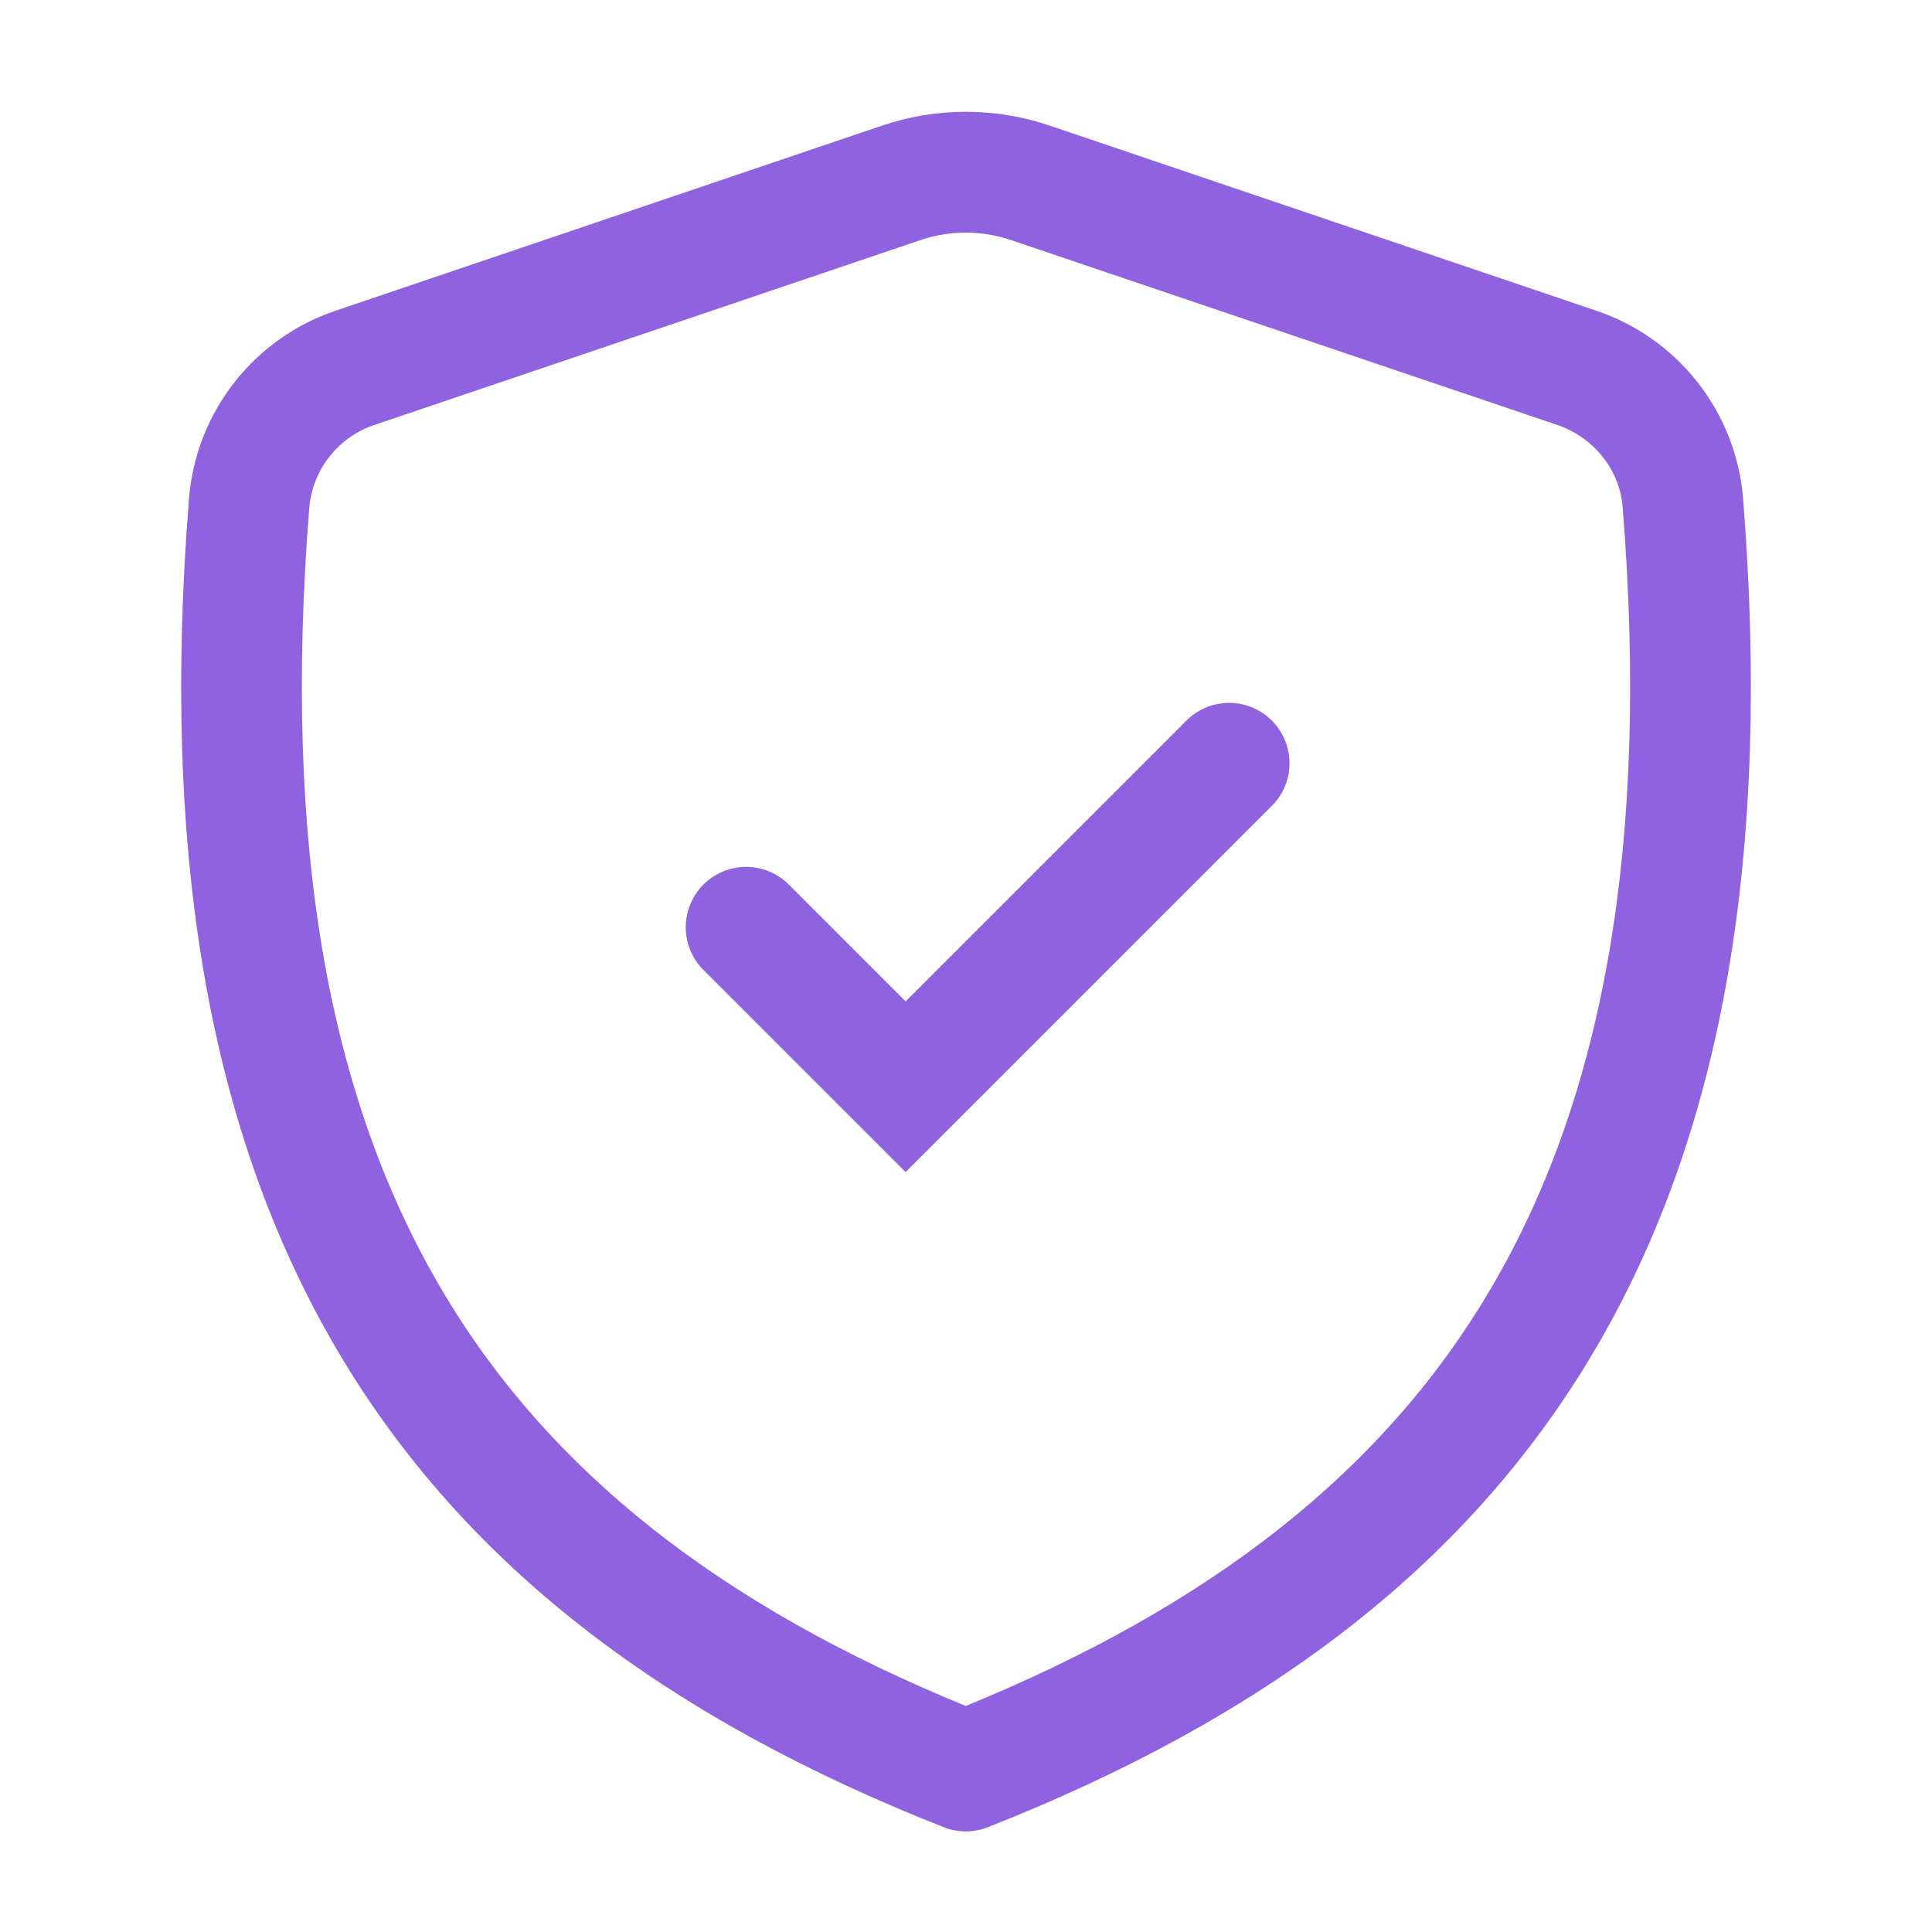
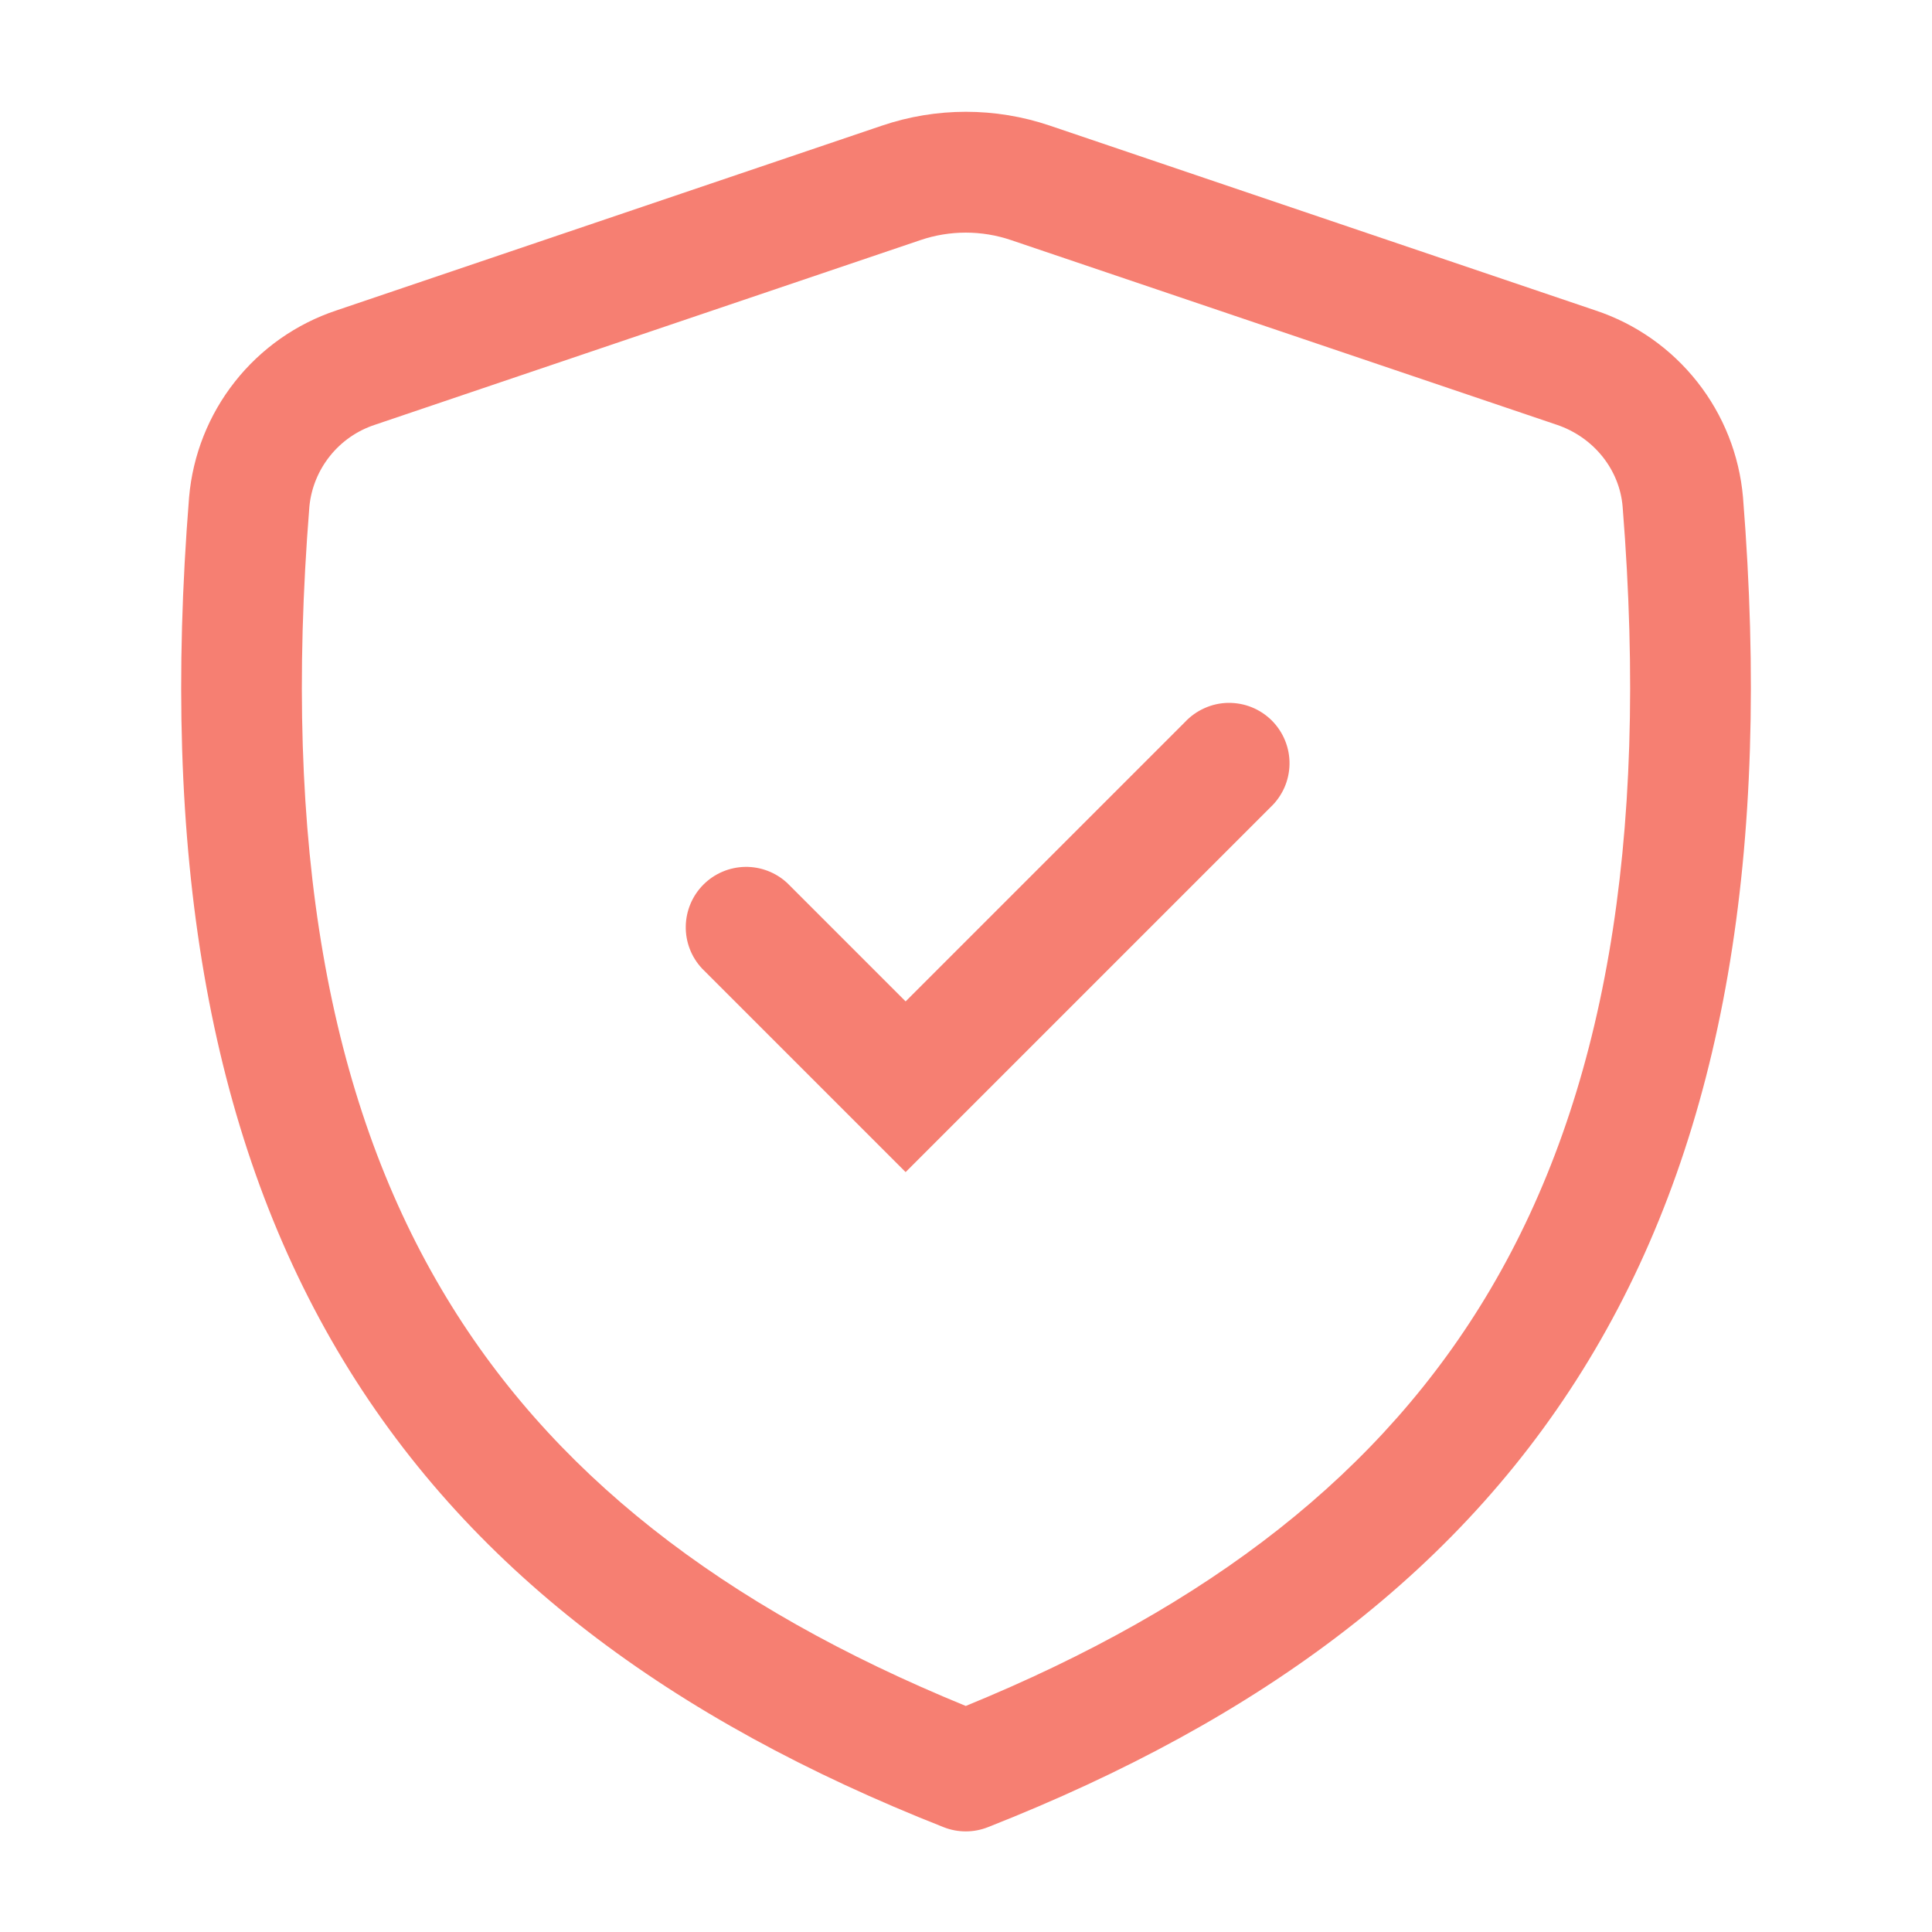
<svg xmlns="http://www.w3.org/2000/svg" width="40" height="40" viewBox="0 0 40 40" fill="none">
-   <path d="M26.3 16.717C26.423 16.602 26.521 16.464 26.59 16.311C26.658 16.158 26.695 15.992 26.698 15.824C26.701 15.656 26.67 15.49 26.607 15.334C26.544 15.178 26.45 15.037 26.332 14.918C26.213 14.8 26.072 14.706 25.916 14.643C25.76 14.58 25.594 14.55 25.426 14.552C25.258 14.555 25.092 14.592 24.939 14.661C24.786 14.729 24.648 14.827 24.533 14.95L18.75 20.733L16.3 18.283C16.063 18.063 15.75 17.942 15.426 17.948C15.102 17.954 14.793 18.085 14.564 18.314C14.335 18.543 14.204 18.852 14.198 19.176C14.192 19.5 14.312 19.813 14.533 20.05L18.75 24.267L26.3 16.717Z" fill="#8f63df" />
-   <path d="M21.733 2.6C20.606 2.219 19.385 2.219 18.258 2.602L6.965 6.427C6.135 6.703 5.404 7.216 4.862 7.904C4.32 8.591 3.991 9.421 3.915 10.293C3.327 17.643 4.315 23.42 6.978 27.948C9.65 32.49 13.91 35.611 19.537 37.83C19.831 37.946 20.159 37.946 20.453 37.83C26.085 35.611 30.347 32.49 33.02 27.948C35.687 23.42 36.673 17.642 36.087 10.295C36.011 9.423 35.682 8.592 35.139 7.905C34.597 7.218 33.866 6.704 33.035 6.428L21.733 2.6ZM19.06 4.97C19.666 4.765 20.324 4.765 20.93 4.97L32.233 8.795C33.003 9.055 33.533 9.73 33.595 10.493C34.157 17.537 33.182 22.745 30.865 26.68C28.625 30.488 25.038 33.257 19.995 35.32C14.957 33.257 11.373 30.488 9.133 26.68C6.817 22.747 5.843 17.537 6.405 10.493C6.441 10.108 6.59 9.742 6.832 9.44C7.074 9.137 7.399 8.913 7.767 8.793L19.06 4.97Z" fill="#8f63df" />
+   <path d="M26.3 16.717C26.423 16.602 26.521 16.464 26.59 16.311C26.658 16.158 26.695 15.992 26.698 15.824C26.701 15.656 26.67 15.49 26.607 15.334C26.544 15.178 26.45 15.037 26.332 14.918C26.213 14.8 26.072 14.706 25.916 14.643C25.76 14.58 25.594 14.55 25.426 14.552C25.258 14.555 25.092 14.592 24.939 14.661C24.786 14.729 24.648 14.827 24.533 14.95L18.75 20.733L16.3 18.283C16.063 18.063 15.75 17.942 15.426 17.948C15.102 17.954 14.793 18.085 14.564 18.314C14.335 18.543 14.204 18.852 14.198 19.176C14.192 19.5 14.312 19.813 14.533 20.05L18.75 24.267L26.3 16.717Z" fill="#f67f72" />
+   <path d="M21.733 2.6C20.606 2.219 19.385 2.219 18.258 2.602L6.965 6.427C6.135 6.703 5.404 7.216 4.862 7.904C4.32 8.591 3.991 9.421 3.915 10.293C3.327 17.643 4.315 23.42 6.978 27.948C9.65 32.49 13.91 35.611 19.537 37.83C19.831 37.946 20.159 37.946 20.453 37.83C26.085 35.611 30.347 32.49 33.02 27.948C35.687 23.42 36.673 17.642 36.087 10.295C36.011 9.423 35.682 8.592 35.139 7.905C34.597 7.218 33.866 6.704 33.035 6.428L21.733 2.6ZM19.06 4.97C19.666 4.765 20.324 4.765 20.93 4.97L32.233 8.795C33.003 9.055 33.533 9.73 33.595 10.493C34.157 17.537 33.182 22.745 30.865 26.68C28.625 30.488 25.038 33.257 19.995 35.32C14.957 33.257 11.373 30.488 9.133 26.68C6.817 22.747 5.843 17.537 6.405 10.493C6.441 10.108 6.59 9.742 6.832 9.44C7.074 9.137 7.399 8.913 7.767 8.793L19.06 4.97Z" fill="#f67f72" />
</svg>
